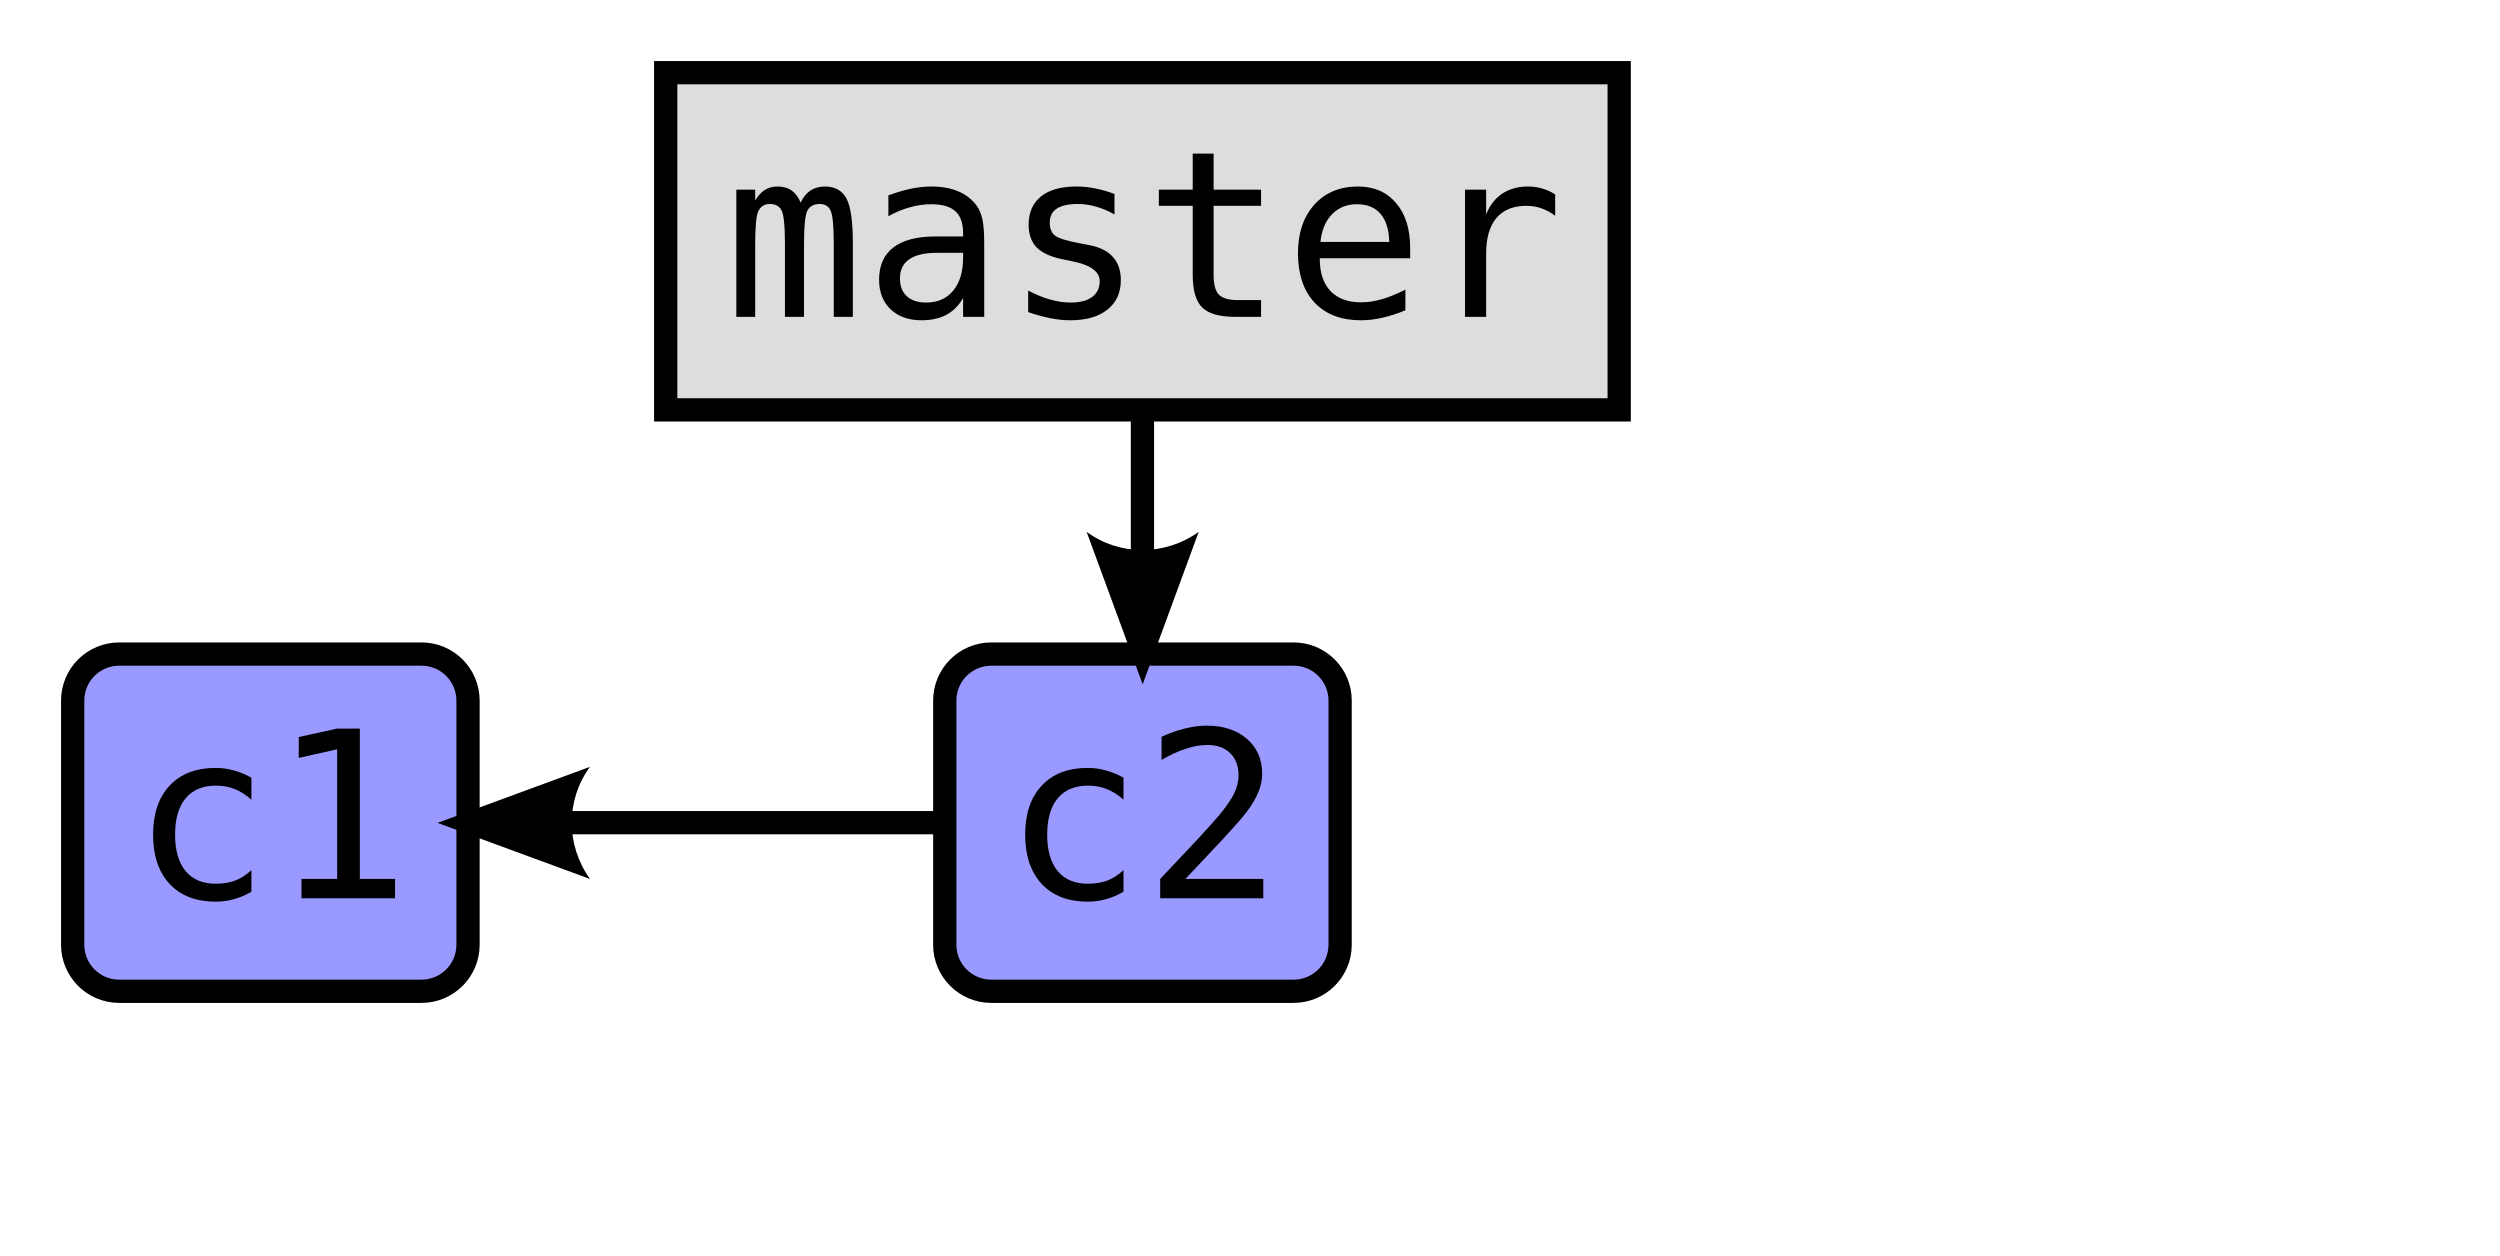
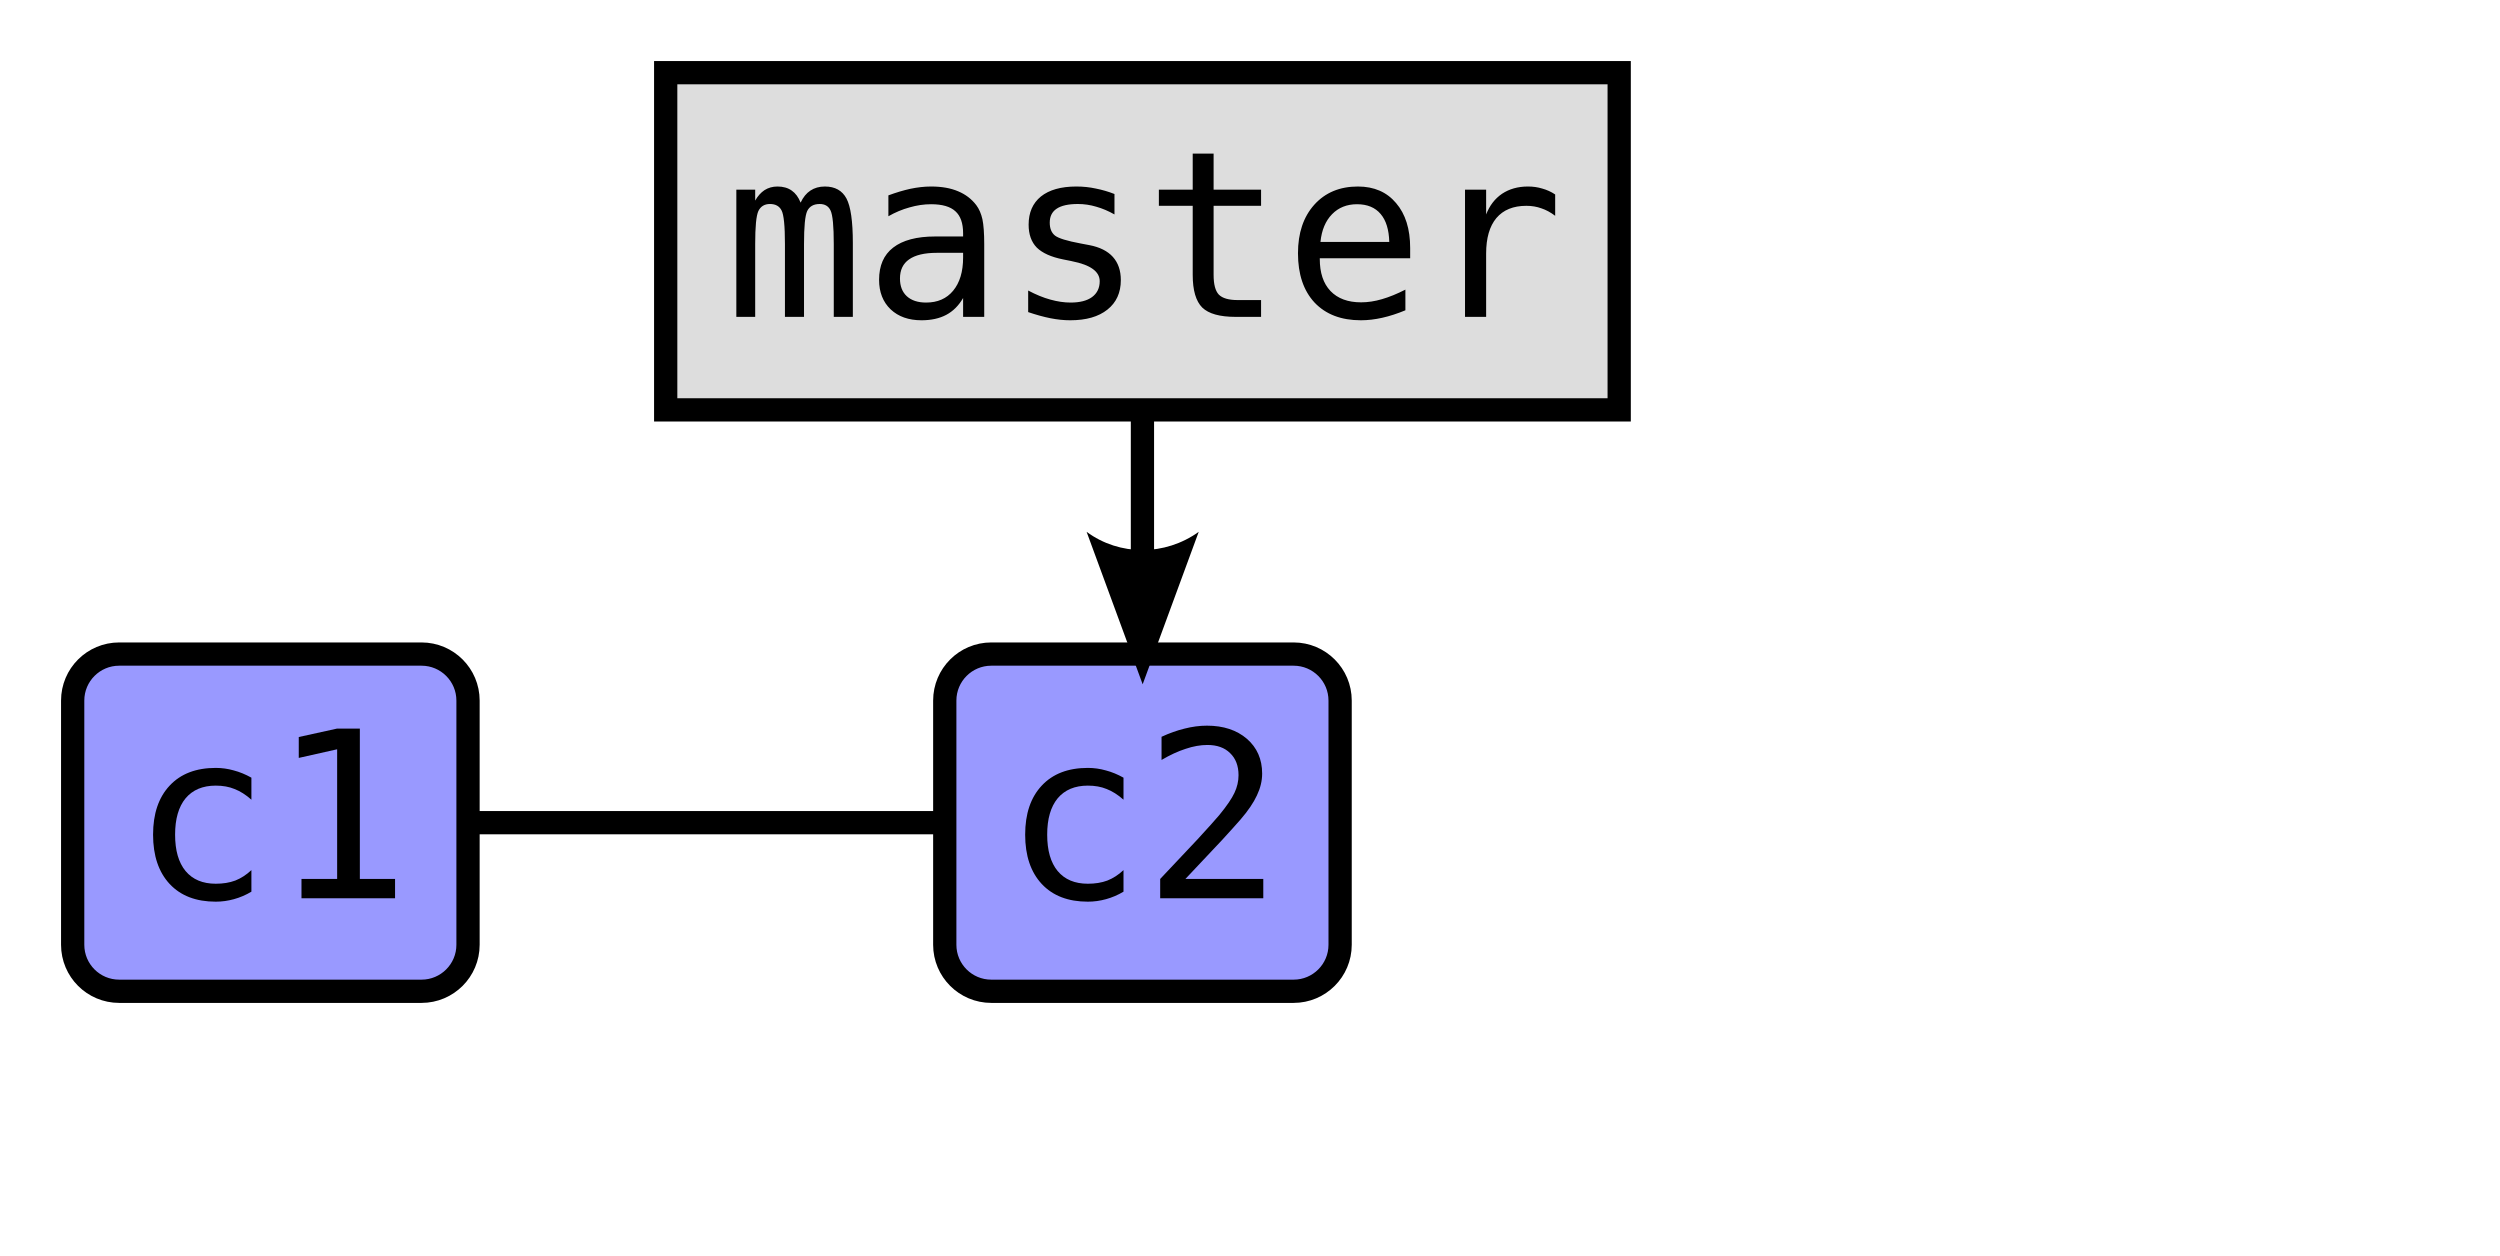
<svg xmlns="http://www.w3.org/2000/svg" width="172" height="86.4" id="svg2" version="1.1">
  <defs id="defs4">
    <marker orient="auto" refY="0.0" refX="0.0" id="Arrow2Mend" style="overflow:visible;">
      <path id="path3786" style="fill-rule:evenodd;stroke-width:0.625;stroke-linejoin:round;" d="M 8.719,4.034 L -2.207,0.016 L 8.719,-4.002 C 6.973,-1.63 6.983,1.616 8.719,4.034 z " transform="scale(0.6) rotate(180) translate(0,0)" />
    </marker>
  </defs>
  <g id="layer1">
    <rect style="fill:#9999ff;stroke:#000000;stroke-width:1.6;stroke-miterlimit:4;stroke-dasharray:none" id="rect2989" width="27.2" height="23.2" x="5" y="45" ry="3.2" />
    <text xml:space="preserve" style="font-size:16px;font-style:normal;font-weight:normal;line-height:125%;letter-spacing:0px;word-spacing:0px;fill:#000000;fill-opacity:1;stroke:none;font-family:DejaVu Sans Mono" x="9" y="61.8" id="text2985">
      <tspan id="tspan2987" x="9" y="61.8">c1</tspan>
    </text>
  </g>
  <g id="layer1">
    <rect style="fill:#9999ff;stroke:#000000;stroke-width:1.6;stroke-miterlimit:4;stroke-dasharray:none" id="rect2989" width="27.2" height="23.2" x="65" y="45" ry="3.2" />
    <text xml:space="preserve" style="font-size:16px;font-style:normal;font-weight:normal;line-height:125%;letter-spacing:0px;word-spacing:0px;fill:#000000;fill-opacity:1;stroke:none;font-family:DejaVu Sans Mono" x="69" y="61.8" id="text2985">
      <tspan id="tspan2987" x="69" y="61.8">c2</tspan>
    </text>
  </g>
-   <g id="layer1">
-     <path style="fill:none;stroke:#000000;stroke-width:1.6;stroke-linecap:butt;stroke-linejoin:miter;stroke-opacity:1;marker-end:url(#Arrow2Mend);stroke-miterlimit:4;stroke-dasharray:none" d="M 64.98,56.6 32.22,56.6" id="path2985" />
-   </g>
+   <line x1="64.98" y1="56.6" x2="32.22" y2="56.6" style="stroke:#000000; stroke-width:1.6; stroke-opacity:1.0" />
  <g id="layer1">
    <rect style="fill:#dddddd;stroke:#000000;stroke-width:1.6;stroke-miterlimit:4;stroke-dasharray:none" id="rect2989" width="65.6" height="23.2" x="45.8" y="5" ry="0" />
    <text xml:space="preserve" style="font-size:16px;font-style:normal;font-weight:normal;line-height:125%;letter-spacing:0px;word-spacing:0px;fill:#000000;fill-opacity:1;stroke:none;font-family:DejaVu Sans Mono" x="49.8" y="21.8" id="text2985">
      <tspan id="tspan2987" x="49.8" y="21.8">master</tspan>
    </text>
  </g>
  <g id="layer1">
    <path style="fill:none;stroke:#000000;stroke-width:1.6;stroke-linecap:butt;stroke-linejoin:miter;stroke-opacity:1;marker-end:url(#Arrow2Mend);stroke-miterlimit:4;stroke-dasharray:none" d="M 78.6,28.24 78.6,44.96" id="path2985" />
  </g>
</svg>
